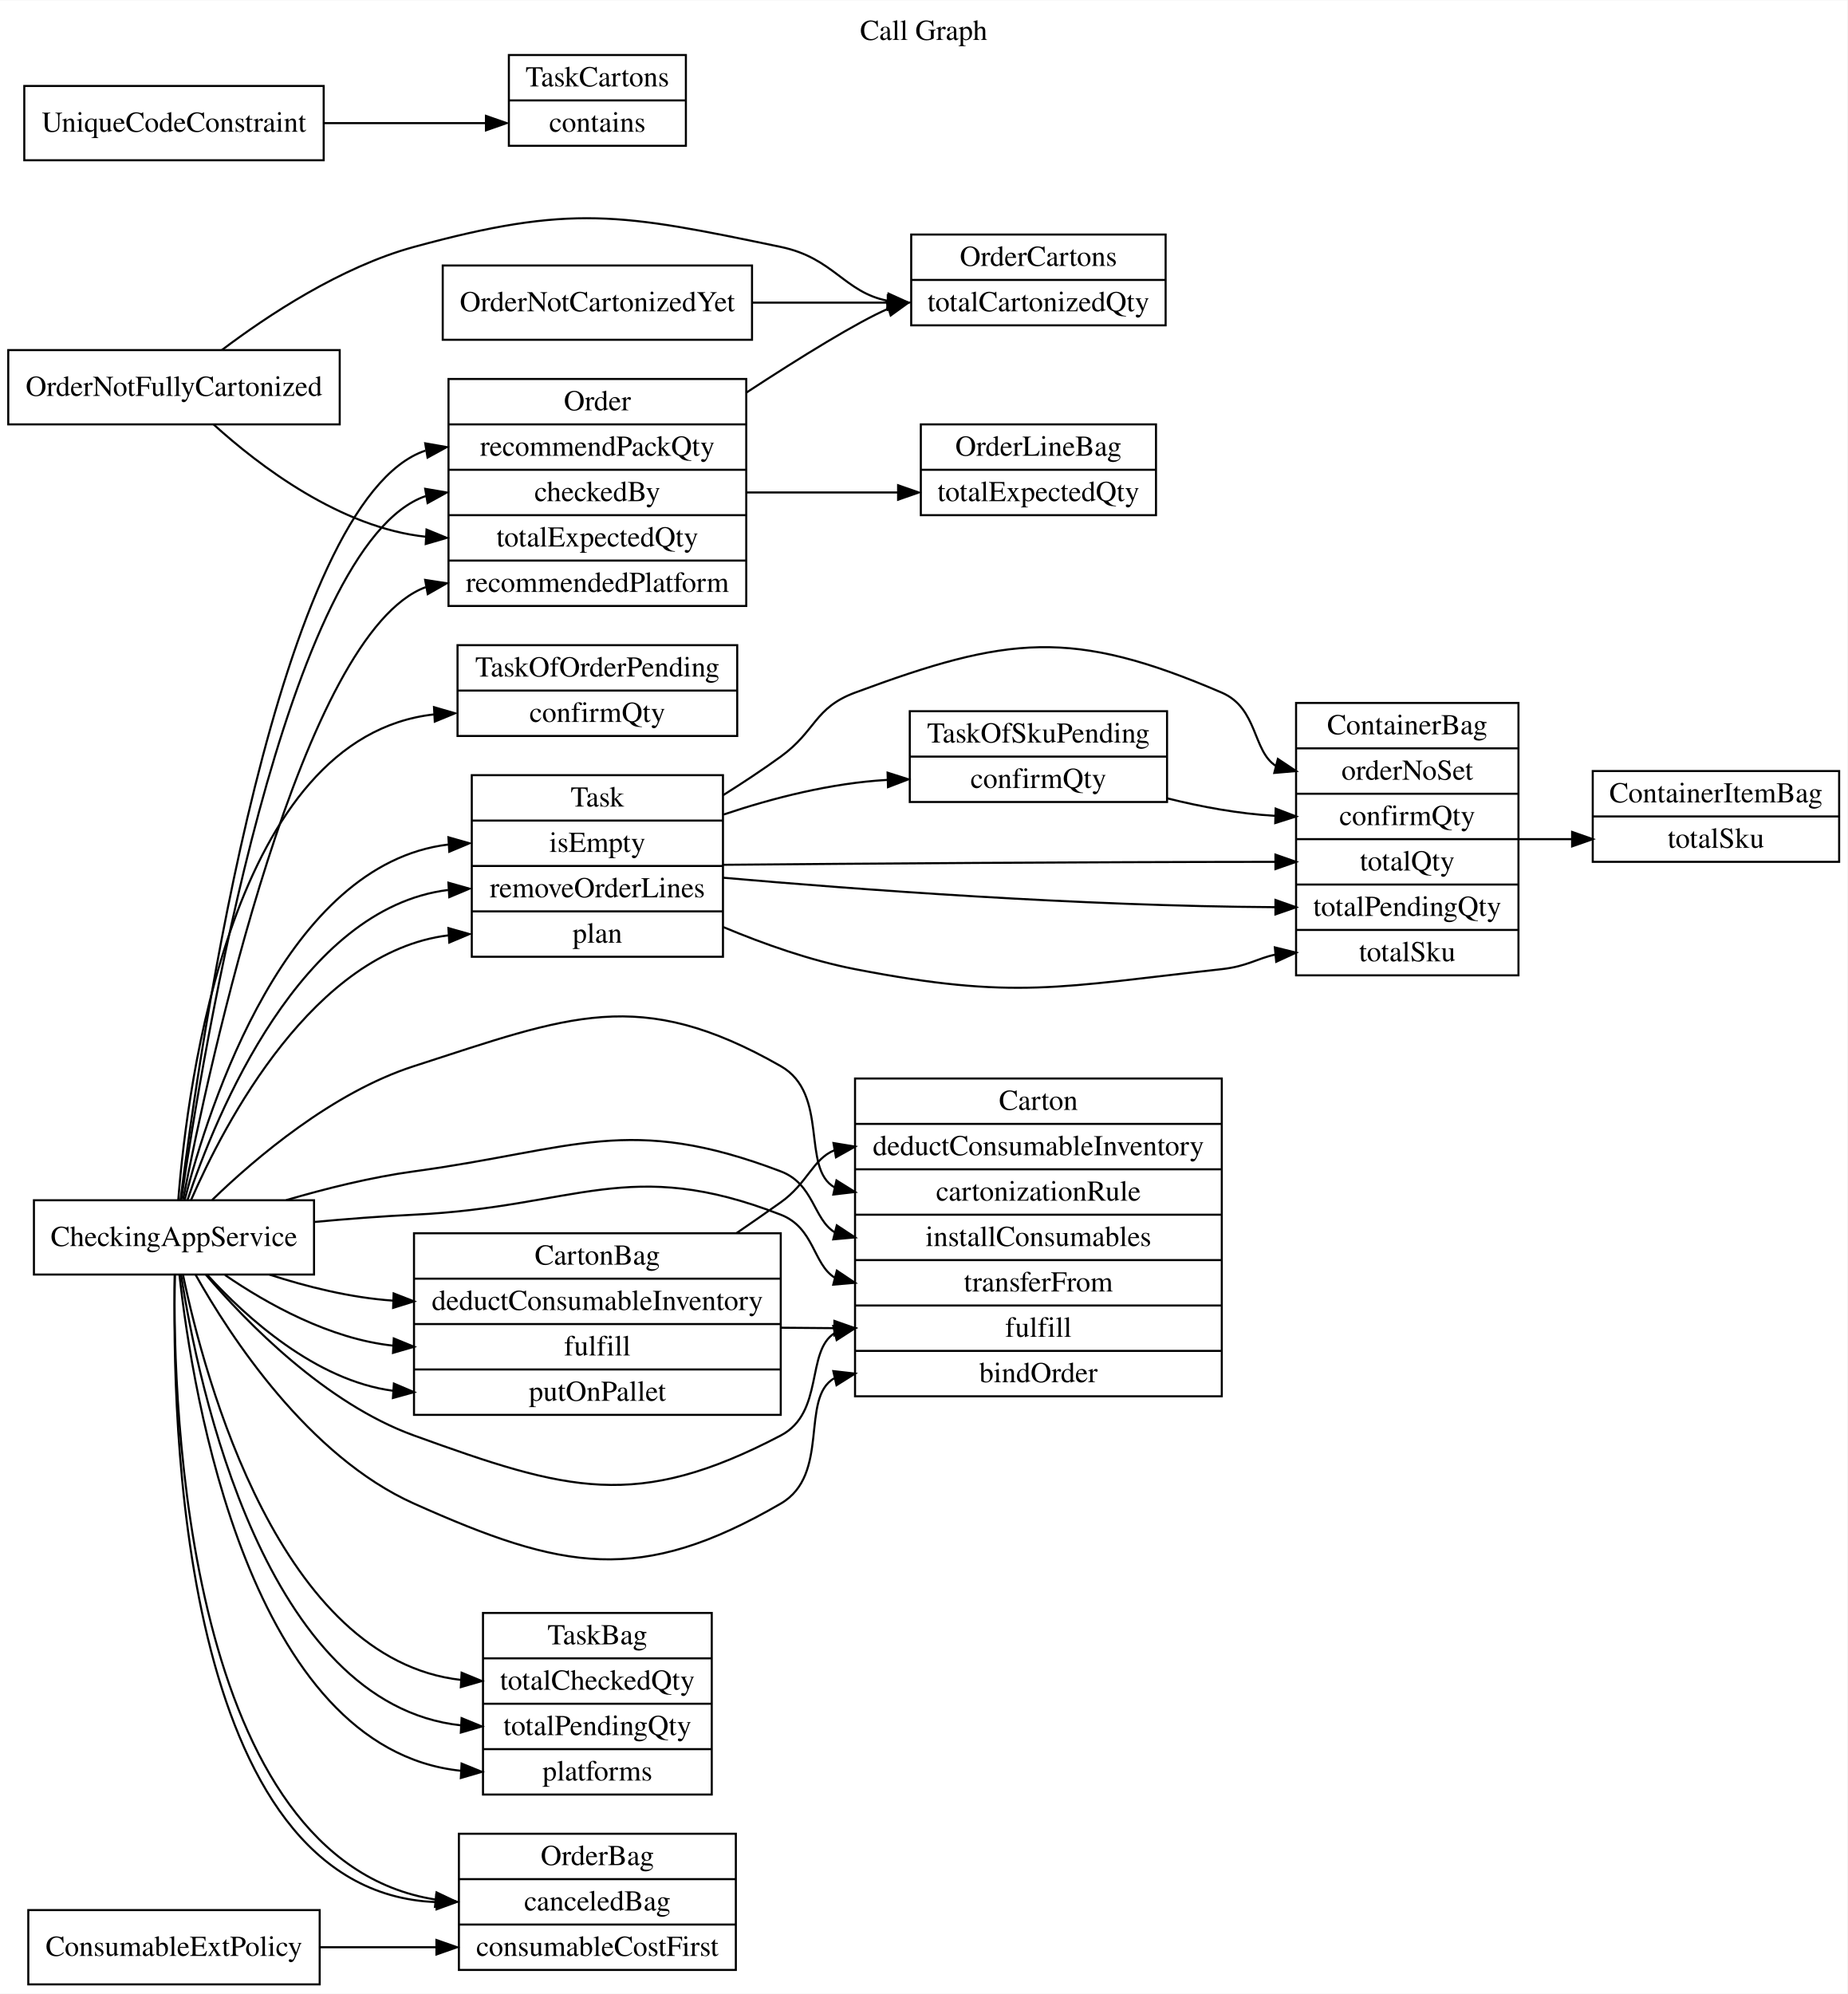
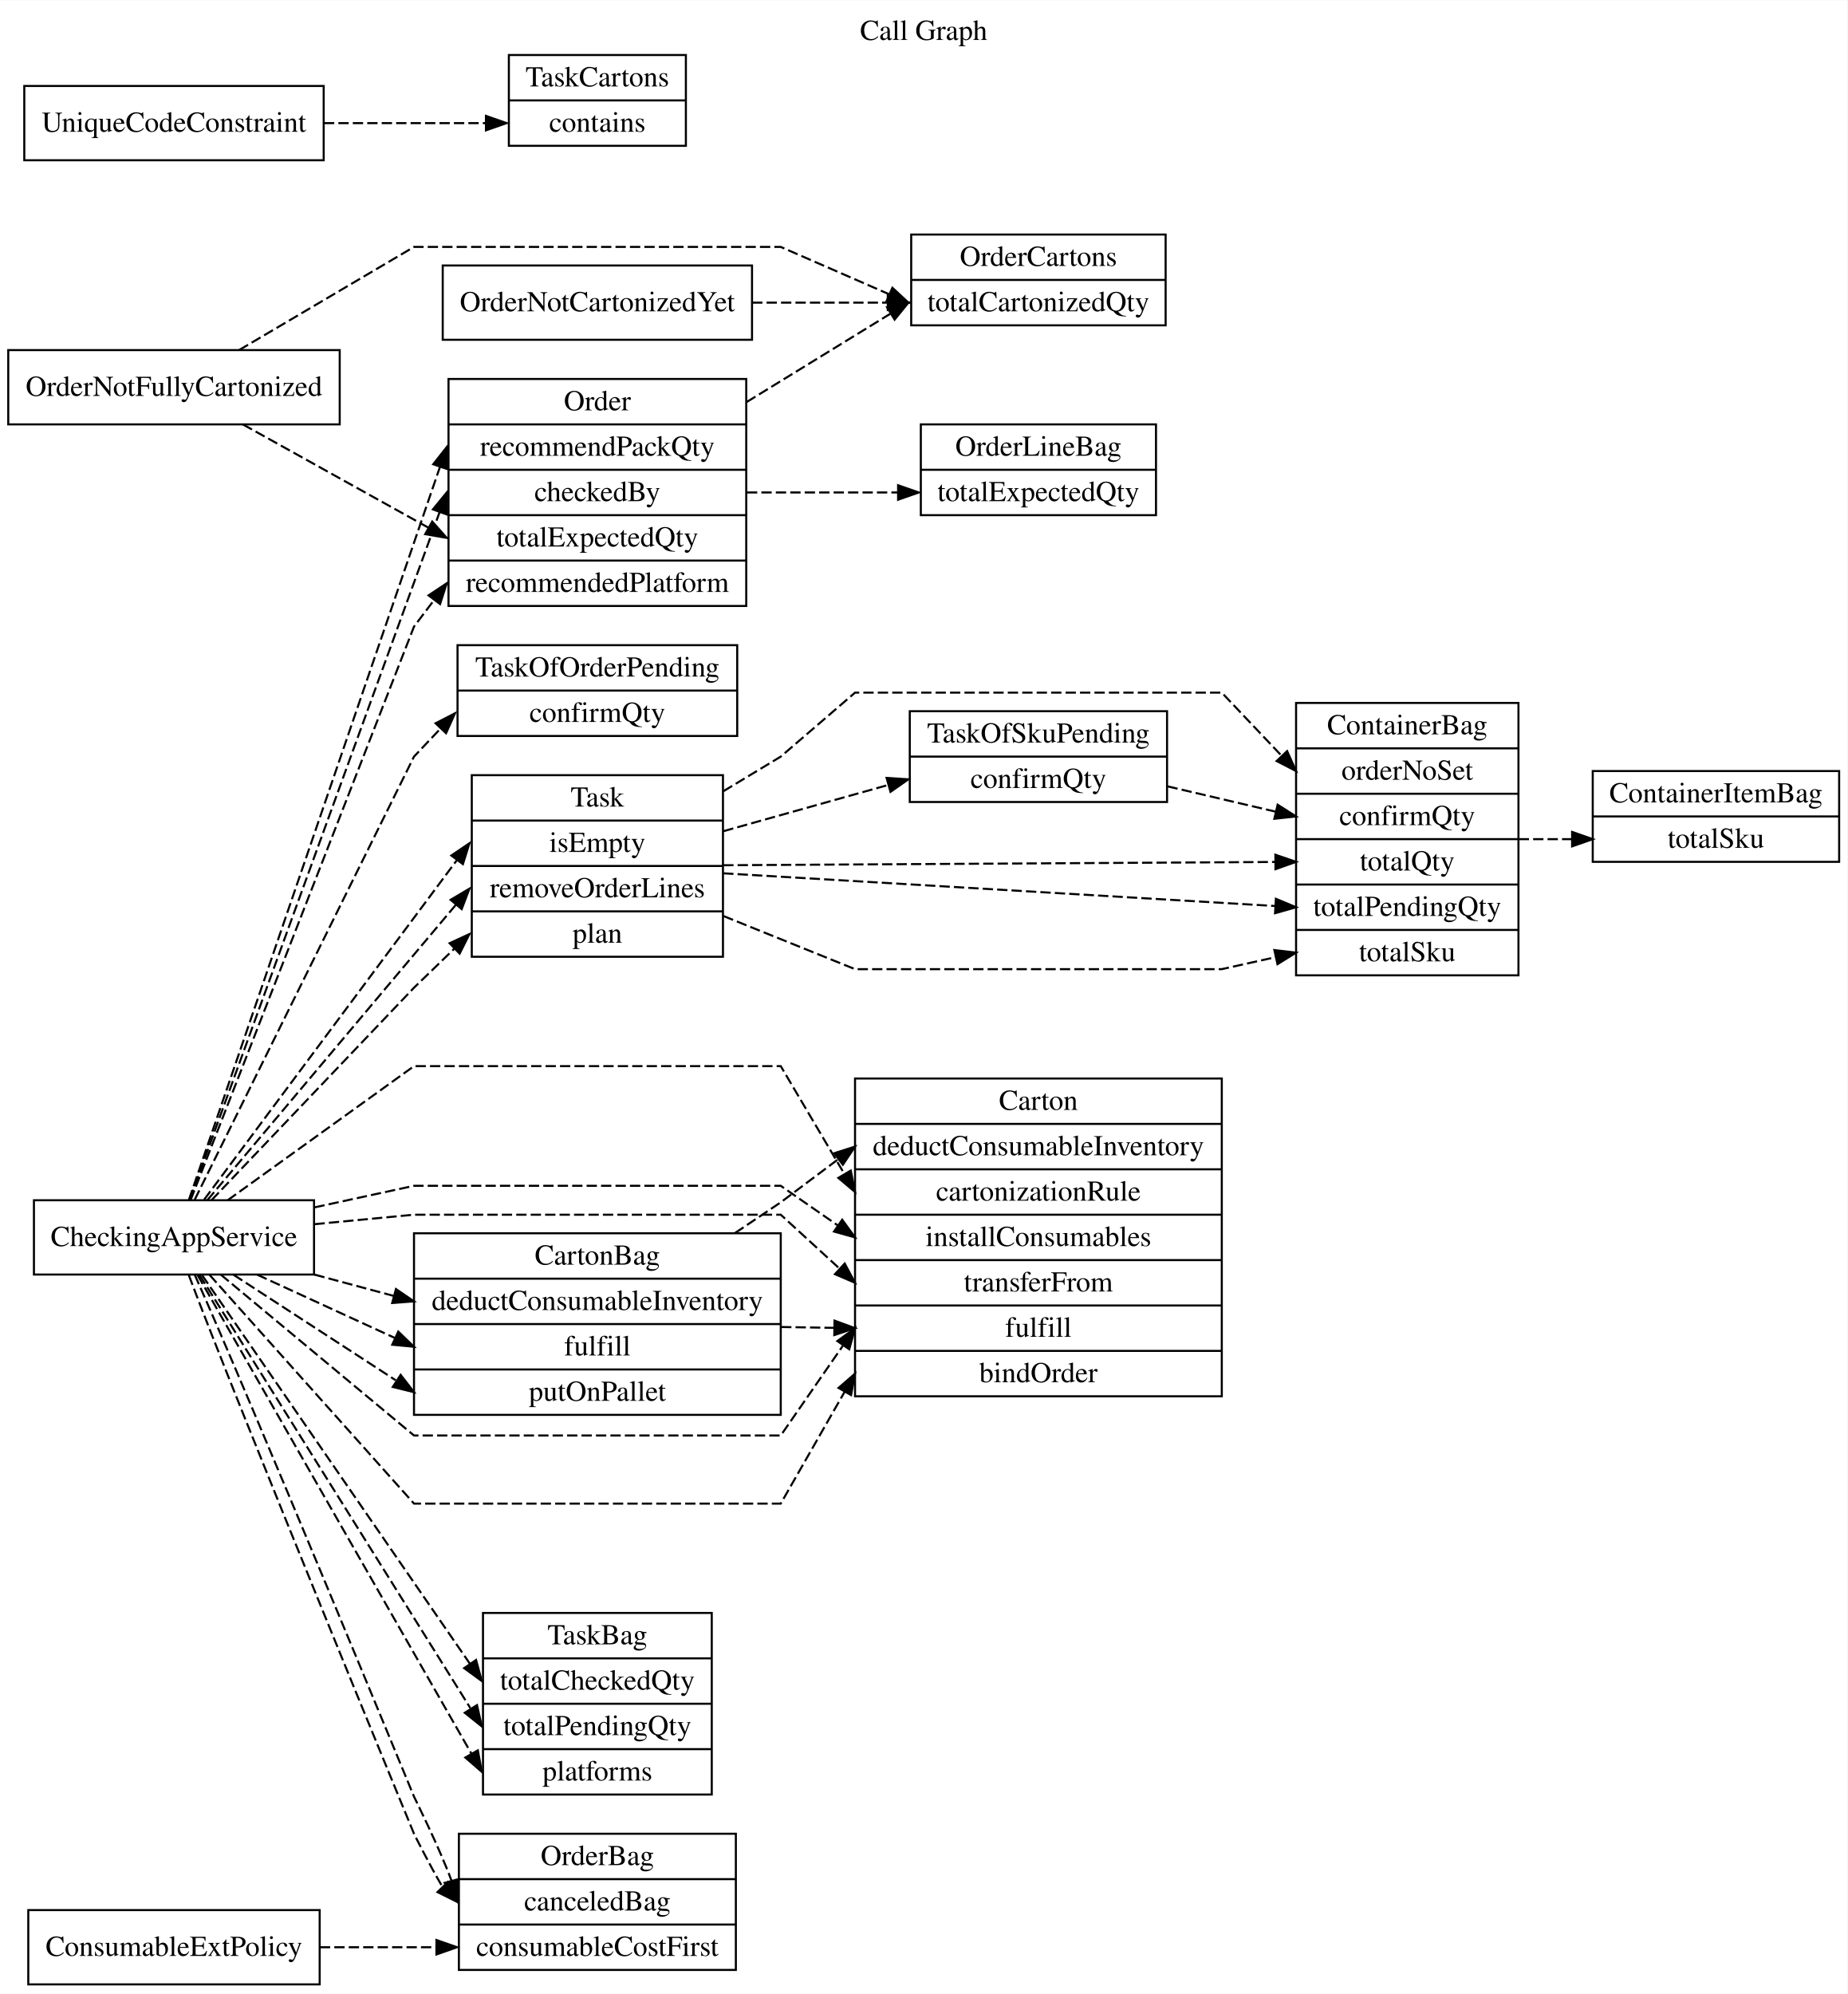
<svg xmlns="http://www.w3.org/2000/svg" width="895pt" height="966pt" viewBox="0.00 0.00 895.30 966.00">
  <g id="graph0" class="graph" transform="scale(1 1) rotate(0) translate(4 962)">
    <polygon fill="white" stroke="none" points="-4,4 -4,-962 891.298,-962 891.298,4 -4,4" />
    <text text-anchor="middle" x="443.649" y="-942.8" font-family="Times,serif" font-size="14.00">Call Graph</text>
    <g id="node1" class="node">
      <polygon fill="none" stroke="black" points="213.359,-668.5 213.359,-778.5 357.649,-778.5 357.649,-668.5 213.359,-668.5" />
      <text text-anchor="middle" x="285.504" y="-763.3" font-family="Times,serif" font-size="14.00">Order</text>
      <polyline fill="none" stroke="black" points="213.359,-756.5 357.649,-756.5 " />
      <text text-anchor="middle" x="285.504" y="-741.3" font-family="Times,serif" font-size="14.00">recommendPackQty</text>
      <polyline fill="none" stroke="black" points="213.359,-734.5 357.649,-734.5 " />
      <text text-anchor="middle" x="285.504" y="-719.3" font-family="Times,serif" font-size="14.00">checkedBy</text>
      <polyline fill="none" stroke="black" points="213.359,-712.5 357.649,-712.5 " />
      <text text-anchor="middle" x="285.504" y="-697.3" font-family="Times,serif" font-size="14.00">totalExpectedQty</text>
      <polyline fill="none" stroke="black" points="213.359,-690.5 357.649,-690.5 " />
      <text text-anchor="middle" x="285.504" y="-675.3" font-family="Times,serif" font-size="14.00">recommendedPlatform</text>
    </g>
    <g id="node4" class="node">
      <polygon fill="none" stroke="black" points="437.59,-804.5 437.59,-848.5 560.894,-848.5 560.894,-804.5 437.59,-804.5" />
      <text text-anchor="middle" x="499.242" y="-833.3" font-family="Times,serif" font-size="14.00">OrderCartons</text>
      <polyline fill="none" stroke="black" points="437.59,-826.5 560.894,-826.5 " />
      <text text-anchor="middle" x="499.242" y="-811.3" font-family="Times,serif" font-size="14.00">totalCartonizedQty</text>
    </g>
    <g id="edge24" class="edge">
-       <path fill="none" stroke="black" d="M357.749,-771.925C384.228,-789.24 411.492,-806.097 426.645,-812.643" />
-       <polygon fill="black" stroke="black" points="425.659,-816.001 436.242,-815.5 427.657,-809.292 425.659,-816.001" />
+       <path fill="none" stroke="black" stroke-dasharray="5,2" d="M357.865,-767.344C385.585,-784.376 413.947,-801.802 427.708,-810.257" />
+       <polygon fill="black" stroke="black" points="425.89,-813.247 436.242,-815.5 429.554,-807.283 425.89,-813.247" />
    </g>
    <g id="node5" class="node">
      <polygon fill="none" stroke="black" points="442.259,-712.5 442.259,-756.5 556.225,-756.5 556.225,-712.5 442.259,-712.5" />
      <text text-anchor="middle" x="499.242" y="-741.3" font-family="Times,serif" font-size="14.00">OrderLineBag</text>
      <polyline fill="none" stroke="black" points="442.259,-734.5 556.225,-734.5 " />
      <text text-anchor="middle" x="499.242" y="-719.3" font-family="Times,serif" font-size="14.00">totalExpectedQty</text>
    </g>
    <g id="edge25" class="edge">
-       <path fill="none" stroke="black" d="M357.762,-723.5C380.827,-723.5 406.771,-723.5 431.229,-723.5" />
+       <path fill="none" stroke="black" stroke-dasharray="5,2" d="M357.985,-723.5C386.492,-723.5 416.072,-723.5 431.123,-723.5" />
      <polygon fill="black" stroke="black" points="431.242,-727 441.242,-723.5 431.242,-720 431.242,-727" />
    </g>
    <g id="node2" class="node">
      <polygon fill="none" stroke="black" points="217.73,-605.5 217.73,-649.5 353.277,-649.5 353.277,-605.5 217.73,-605.5" />
      <text text-anchor="middle" x="285.504" y="-634.3" font-family="Times,serif" font-size="14.00">TaskOfOrderPending</text>
      <polyline fill="none" stroke="black" points="217.73,-627.5 353.277,-627.5 " />
      <text text-anchor="middle" x="285.504" y="-612.3" font-family="Times,serif" font-size="14.00">confirmQty</text>
    </g>
    <g id="node3" class="node">
      <polygon fill="none" stroke="black" points="224.638,-498.5 224.638,-586.5 346.37,-586.5 346.37,-498.5 224.638,-498.5" />
      <text text-anchor="middle" x="285.504" y="-571.3" font-family="Times,serif" font-size="14.00">Task</text>
      <polyline fill="none" stroke="black" points="224.638,-564.5 346.37,-564.5 " />
      <text text-anchor="middle" x="285.504" y="-549.3" font-family="Times,serif" font-size="14.00">isEmpty</text>
      <polyline fill="none" stroke="black" points="224.638,-542.5 346.37,-542.5 " />
      <text text-anchor="middle" x="285.504" y="-527.3" font-family="Times,serif" font-size="14.00">removeOrderLines</text>
      <polyline fill="none" stroke="black" points="224.638,-520.5 346.37,-520.5 " />
      <text text-anchor="middle" x="285.504" y="-505.3" font-family="Times,serif" font-size="14.00">plan</text>
    </g>
    <g id="node6" class="node">
      <polygon fill="none" stroke="black" points="436.9,-573.5 436.9,-617.5 561.584,-617.5 561.584,-573.5 436.9,-573.5" />
      <text text-anchor="middle" x="499.242" y="-602.3" font-family="Times,serif" font-size="14.00">TaskOfSkuPending</text>
      <polyline fill="none" stroke="black" points="436.9,-595.5 561.584,-595.5 " />
      <text text-anchor="middle" x="499.242" y="-580.3" font-family="Times,serif" font-size="14.00">confirmQty</text>
    </g>
    <g id="edge31" class="edge">
-       <path fill="none" stroke="black" d="M346.634,-567.417C370.512,-575.436 398.724,-582.666 425.892,-584.201" />
-       <polygon fill="black" stroke="black" points="426.145,-587.709 436.242,-584.5 426.348,-580.712 426.145,-587.709" />
+       <path fill="none" stroke="black" stroke-dasharray="5,2" d="M346.545,-559.341C376.813,-567.831 410.448,-577.265 426.58,-581.79" />
+       <polygon fill="black" stroke="black" points="425.669,-585.169 436.242,-584.5 427.559,-578.429 425.669,-585.169" />
    </g>
    <g id="node12" class="node">
      <polygon fill="none" stroke="black" points="624.111,-489.5 624.111,-621.5 731.884,-621.5 731.884,-489.5 624.111,-489.5" />
      <text text-anchor="middle" x="677.998" y="-606.3" font-family="Times,serif" font-size="14.00">ContainerBag</text>
      <polyline fill="none" stroke="black" points="624.111,-599.5 731.884,-599.5 " />
      <text text-anchor="middle" x="677.998" y="-584.3" font-family="Times,serif" font-size="14.00">orderNoSet</text>
      <polyline fill="none" stroke="black" points="624.111,-577.5 731.884,-577.5 " />
      <text text-anchor="middle" x="677.998" y="-562.3" font-family="Times,serif" font-size="14.00">confirmQty</text>
      <polyline fill="none" stroke="black" points="624.111,-555.5 731.884,-555.5 " />
      <text text-anchor="middle" x="677.998" y="-540.3" font-family="Times,serif" font-size="14.00">totalQty</text>
      <polyline fill="none" stroke="black" points="624.111,-533.5 731.884,-533.5 " />
      <text text-anchor="middle" x="677.998" y="-518.3" font-family="Times,serif" font-size="14.00">totalPendingQty</text>
      <polyline fill="none" stroke="black" points="624.111,-511.5 731.884,-511.5 " />
      <text text-anchor="middle" x="677.998" y="-496.3" font-family="Times,serif" font-size="14.00">totalSku</text>
    </g>
    <g id="edge32" class="edge">
-       <path fill="none" stroke="black" d="M346.511,-512.898C366.35,-504.585 388.86,-496.678 410.373,-492.5 487.919,-477.44 509.588,-483.88 588.111,-492.5 600.458,-493.855 605.353,-497.751 614.133,-499.558" />
-       <polygon fill="black" stroke="black" points="613.827,-503.045 624.111,-500.5 614.485,-496.076 613.827,-503.045" />
+       <path fill="none" stroke="black" stroke-dasharray="5,2" d="M346.624,-518.232C378.184,-505.493 410.373,-492.5 410.373,-492.5 410.373,-492.5 588.111,-492.5 588.111,-492.5 588.111,-492.5 603.615,-495.945 614.274,-498.314" />
+       <polygon fill="black" stroke="black" points="613.59,-501.747 624.111,-500.5 615.109,-494.914 613.59,-501.747" />
    </g>
    <g id="edge33" class="edge">
-       <path fill="none" stroke="black" d="M346.574,-543.07C411.777,-543.641 519.297,-544.443 614.097,-544.497" />
-       <polygon fill="black" stroke="black" points="614.11,-547.997 624.111,-544.5 614.112,-540.997 614.11,-547.997" />
+       <path fill="none" stroke="black" stroke-dasharray="5,2" d="M346.472,-542.855C429.655,-543.348 574.305,-544.205 613.862,-544.439" />
+       <polygon fill="black" stroke="black" points="614.091,-547.941 624.111,-544.5 614.132,-540.941 614.091,-547.941" />
    </g>
    <g id="edge34" class="edge">
-       <path fill="none" stroke="black" d="M346.511,-536.796C411.66,-531.086 519.131,-523.07 614.08,-522.529" />
-       <polygon fill="black" stroke="black" points="614.122,-526.029 624.111,-522.5 614.101,-519.029 614.122,-526.029" />
+       <path fill="none" stroke="black" stroke-dasharray="5,2" d="M346.472,-538.947C429.655,-534.02 574.305,-525.451 613.862,-523.107" />
+       <polygon fill="black" stroke="black" points="614.336,-526.585 624.111,-522.5 613.922,-519.598 614.336,-526.585" />
    </g>
    <g id="edge35" class="edge">
-       <path fill="none" stroke="black" d="M346.464,-576.811C355.976,-582.78 365.572,-589.125 374.373,-595.5 391.474,-607.885 390.578,-619.152 410.373,-626.5 484.43,-653.992 515.545,-657.713 588.111,-626.5 605.642,-618.959 602.981,-598.219 614.301,-591.009" />
-       <polygon fill="black" stroke="black" points="615.291,-594.369 624.111,-588.5 613.556,-587.587 615.291,-594.369" />
+       <path fill="none" stroke="black" stroke-dasharray="5,2" d="M346.571,-578.73C362.016,-588.047 374.373,-595.5 374.373,-595.5 374.373,-595.5 410.373,-626.5 410.373,-626.5 410.373,-626.5 588.111,-626.5 588.111,-626.5 588.111,-626.5 606.709,-606.869 617.17,-595.827" />
+       <polygon fill="black" stroke="black" points="619.775,-598.167 624.111,-588.5 614.693,-593.352 619.775,-598.167" />
    </g>
    <g id="edge36" class="edge">
-       <path fill="none" stroke="black" d="M561.648,-575.28C578.135,-571.174 596.276,-567.797 613.848,-566.8" />
-       <polygon fill="black" stroke="black" points="614.218,-570.291 624.111,-566.5 614.013,-563.294 614.218,-570.291" />
+       <path fill="none" stroke="black" stroke-dasharray="5,2" d="M561.814,-581.085C582.215,-576.309 602.669,-571.52 614.32,-568.792" />
+       <polygon fill="black" stroke="black" points="615.172,-572.187 624.111,-566.5 613.577,-565.372 615.172,-572.187" />
    </g>
    <g id="node7" class="node">
      <polygon fill="none" stroke="black" points="196.635,-276.5 196.635,-364.5 374.373,-364.5 374.373,-276.5 196.635,-276.5" />
      <text text-anchor="middle" x="285.504" y="-349.3" font-family="Times,serif" font-size="14.00">CartonBag</text>
      <polyline fill="none" stroke="black" points="196.635,-342.5 374.373,-342.5 " />
      <text text-anchor="middle" x="285.504" y="-327.3" font-family="Times,serif" font-size="14.00">deductConsumableInventory</text>
      <polyline fill="none" stroke="black" points="196.635,-320.5 374.373,-320.5 " />
      <text text-anchor="middle" x="285.504" y="-305.3" font-family="Times,serif" font-size="14.00">fulfill</text>
      <polyline fill="none" stroke="black" points="196.635,-298.5 374.373,-298.5 " />
      <text text-anchor="middle" x="285.504" y="-283.3" font-family="Times,serif" font-size="14.00">putOnPallet</text>
    </g>
    <g id="node13" class="node">
      <polygon fill="none" stroke="black" points="410.373,-285.5 410.373,-439.5 588.111,-439.5 588.111,-285.5 410.373,-285.5" />
      <text text-anchor="middle" x="499.242" y="-424.3" font-family="Times,serif" font-size="14.00">Carton</text>
      <polyline fill="none" stroke="black" points="410.373,-417.5 588.111,-417.5 " />
      <text text-anchor="middle" x="499.242" y="-402.3" font-family="Times,serif" font-size="14.00">deductConsumableInventory</text>
      <polyline fill="none" stroke="black" points="410.373,-395.5 588.111,-395.5 " />
      <text text-anchor="middle" x="499.242" y="-380.3" font-family="Times,serif" font-size="14.00">cartonizationRule</text>
      <polyline fill="none" stroke="black" points="410.373,-373.5 588.111,-373.5 " />
      <text text-anchor="middle" x="499.242" y="-358.3" font-family="Times,serif" font-size="14.00">installConsumables</text>
      <polyline fill="none" stroke="black" points="410.373,-351.5 588.111,-351.5 " />
      <text text-anchor="middle" x="499.242" y="-336.3" font-family="Times,serif" font-size="14.00">transferFrom</text>
      <polyline fill="none" stroke="black" points="410.373,-329.5 588.111,-329.5 " />
      <text text-anchor="middle" x="499.242" y="-314.3" font-family="Times,serif" font-size="14.00">fulfill</text>
      <polyline fill="none" stroke="black" points="410.373,-307.5 588.111,-307.5 " />
      <text text-anchor="middle" x="499.242" y="-292.3" font-family="Times,serif" font-size="14.00">bindOrder</text>
    </g>
    <g id="edge21" class="edge">
-       <path fill="none" stroke="black" d="M374.47,-318.729C383.046,-318.63 391.704,-318.556 400.167,-318.521" />
-       <polygon fill="black" stroke="black" points="400.38,-322.021 410.373,-318.5 400.366,-315.021 400.38,-322.021" />
+       <path fill="none" stroke="black" stroke-dasharray="5,2" d="M374.545,-319.078C384.791,-318.913 393.87,-318.766 400.325,-318.662" />
+       <polygon fill="black" stroke="black" points="400.431,-322.161 410.373,-318.5 400.318,-315.162 400.431,-322.161" />
    </g>
    <g id="edge22" class="edge">
-       <path fill="none" stroke="black" d="M352.968,-364.591C360.229,-369.567 367.481,-374.607 374.373,-379.5 387.368,-388.727 389.812,-400.394 400.39,-404.753" />
-       <polygon fill="black" stroke="black" points="399.919,-408.223 410.373,-406.5 401.126,-401.328 399.919,-408.223" />
+       <path fill="none" stroke="black" stroke-dasharray="5,2" d="M352.2,-364.612C364.913,-373.148 374.373,-379.5 374.373,-379.5 374.373,-379.5 391.389,-392.262 402.023,-400.238" />
+       <polygon fill="black" stroke="black" points="400.273,-403.3 410.373,-406.5 404.473,-397.7 400.273,-403.3" />
    </g>
    <g id="node8" class="node">
      <polygon fill="none" stroke="black" points="218.394,-7.5 218.394,-73.5 352.614,-73.5 352.614,-7.5 218.394,-7.5" />
      <text text-anchor="middle" x="285.504" y="-58.3" font-family="Times,serif" font-size="14.00">OrderBag</text>
      <polyline fill="none" stroke="black" points="218.394,-51.5 352.614,-51.5 " />
      <text text-anchor="middle" x="285.504" y="-36.3" font-family="Times,serif" font-size="14.00">canceledBag</text>
      <polyline fill="none" stroke="black" points="218.394,-29.5 352.614,-29.5 " />
      <text text-anchor="middle" x="285.504" y="-14.3" font-family="Times,serif" font-size="14.00">consumableCostFirst</text>
    </g>
    <g id="node9" class="node">
      <polygon fill="none" stroke="black" points="242.61,-891.5 242.61,-935.5 328.398,-935.5 328.398,-891.5 242.61,-891.5" />
      <text text-anchor="middle" x="285.504" y="-920.3" font-family="Times,serif" font-size="14.00">TaskCartons</text>
      <polyline fill="none" stroke="black" points="242.61,-913.5 328.398,-913.5 " />
      <text text-anchor="middle" x="285.504" y="-898.3" font-family="Times,serif" font-size="14.00">contains</text>
    </g>
    <g id="node10" class="node">
      <polygon fill="none" stroke="black" points="767.884,-544.5 767.884,-588.5 887.298,-588.5 887.298,-544.5 767.884,-544.5" />
      <text text-anchor="middle" x="827.591" y="-573.3" font-family="Times,serif" font-size="14.00">ContainerItemBag</text>
      <polyline fill="none" stroke="black" points="767.884,-566.5 887.298,-566.5 " />
      <text text-anchor="middle" x="827.591" y="-551.3" font-family="Times,serif" font-size="14.00">totalSku</text>
    </g>
    <g id="node11" class="node">
      <polygon fill="none" stroke="black" points="230.073,-92.5 230.073,-180.5 340.935,-180.5 340.935,-92.5 230.073,-92.5" />
      <text text-anchor="middle" x="285.504" y="-165.3" font-family="Times,serif" font-size="14.00">TaskBag</text>
      <polyline fill="none" stroke="black" points="230.073,-158.5 340.935,-158.5 " />
      <text text-anchor="middle" x="285.504" y="-143.3" font-family="Times,serif" font-size="14.00">totalCheckedQty</text>
      <polyline fill="none" stroke="black" points="230.073,-136.5 340.935,-136.5 " />
      <text text-anchor="middle" x="285.504" y="-121.3" font-family="Times,serif" font-size="14.00">totalPendingQty</text>
      <polyline fill="none" stroke="black" points="230.073,-114.5 340.935,-114.5 " />
      <text text-anchor="middle" x="285.504" y="-99.3" font-family="Times,serif" font-size="14.00">platforms</text>
    </g>
    <g id="edge29" class="edge">
-       <path fill="none" stroke="black" d="M732.11,-555.5C740.484,-555.5 749.183,-555.5 757.671,-555.5" />
+       <path fill="none" stroke="black" stroke-dasharray="5,2" d="M731.987,-555.5C741.802,-555.5 751.039,-555.5 757.685,-555.5" />
      <polygon fill="black" stroke="black" points="757.884,-559 767.884,-555.5 757.884,-552 757.884,-559" />
    </g>
    <g id="node14" class="node">
      <polygon fill="none" stroke="black" points="12.445,-344.5 12.445,-380.5 148.19,-380.5 148.19,-344.5 12.445,-344.5" />
      <text text-anchor="middle" x="80.317" y="-358.3" font-family="Times,serif" font-size="14.00">CheckingAppService</text>
    </g>
    <g id="edge7" class="edge">
-       <path fill="none" stroke="black" d="M84.749,-380.913C97.18,-445.001 142.307,-655.598 202.342,-677.631" />
-       <polygon fill="black" stroke="black" points="202.036,-681.134 212.504,-679.5 203.302,-674.249 202.036,-681.134" />
+       <path fill="none" stroke="black" stroke-dasharray="5,2" d="M88.357,-380.571C113.395,-444.837 196.635,-658.5 196.635,-658.5 196.635,-658.5 201.939,-665.519 206.414,-671.441" />
+       <polygon fill="black" stroke="black" points="203.683,-673.632 212.504,-679.5 209.267,-669.412 203.683,-673.632" />
    </g>
    <g id="edge10" class="edge">
-       <path fill="none" stroke="black" d="M83.484,-380.715C92.605,-453.41 130.747,-719.994 202.2,-743.798" />
-       <polygon fill="black" stroke="black" points="202.067,-747.323 212.504,-745.5 203.208,-740.417 202.067,-747.323" />
+       <path fill="none" stroke="black" stroke-dasharray="5,2" d="M87.556,-380.715C110.776,-448.505 191.746,-684.896 209.18,-735.796" />
+       <polygon fill="black" stroke="black" points="205.952,-737.174 212.504,-745.5 212.575,-734.905 205.952,-737.174" />
    </g>
    <g id="edge17" class="edge">
-       <path fill="none" stroke="black" d="M83.871,-380.898C94.086,-451.015 134.746,-698.707 202.336,-721.774" />
-       <polygon fill="black" stroke="black" points="202.059,-725.277 212.504,-723.5 203.231,-718.376 202.059,-725.277" />
+       <path fill="none" stroke="black" stroke-dasharray="5,2" d="M88.003,-380.898C111.708,-446.13 191.265,-665.055 208.985,-713.818" />
+       <polygon fill="black" stroke="black" points="205.799,-715.297 212.504,-723.5 212.378,-712.906 205.799,-715.297" />
    </g>
    <g id="edge14" class="edge">
-       <path fill="none" stroke="black" d="M82.407,-380.767C86.813,-437.13 108.162,-605.184 206.429,-615.957" />
-       <polygon fill="black" stroke="black" points="206.33,-619.457 216.504,-616.5 206.707,-612.467 206.33,-619.457" />
+       <path fill="none" stroke="black" stroke-dasharray="5,2" d="M90.366,-380.783C117.551,-435.711 196.635,-595.5 196.635,-595.5 196.635,-595.5 203.639,-602.903 209.331,-608.919" />
+       <polygon fill="black" stroke="black" points="207.089,-611.642 216.504,-616.5 212.173,-606.831 207.089,-611.642" />
    </g>
    <g id="edge2" class="edge">
-       <path fill="none" stroke="black" d="M86.852,-380.586C100.782,-422.225 141.403,-521.987 213.17,-530.866" />
-       <polygon fill="black" stroke="black" points="213.308,-534.381 223.504,-531.5 213.737,-527.394 213.308,-534.381" />
+       <path fill="none" stroke="black" stroke-dasharray="5,2" d="M96.534,-380.586C127.196,-417.031 195.321,-498.002 216.849,-523.59" />
+       <polygon fill="black" stroke="black" points="214.388,-526.101 223.504,-531.5 219.744,-521.595 214.388,-526.101" />
    </g>
    <g id="edge3" class="edge">
-       <path fill="none" stroke="black" d="M85.546,-380.814C97.279,-426.659 134.685,-543.386 213.203,-552.884" />
-       <polygon fill="black" stroke="black" points="213.313,-556.396 223.504,-553.5 213.731,-549.409 213.313,-556.396" />
+       <path fill="none" stroke="black" stroke-dasharray="5,2" d="M94.951,-380.814C124.978,-421.15 195.853,-516.357 217.268,-545.124" />
+       <polygon fill="black" stroke="black" points="214.725,-547.569 223.504,-553.5 220.34,-543.389 214.725,-547.569" />
    </g>
    <g id="edge4" class="edge">
-       <path fill="none" stroke="black" d="M88.558,-380.525C104.818,-417.862 147.989,-500.858 213.275,-508.875" />
-       <polygon fill="black" stroke="black" points="213.309,-512.383 223.504,-509.5 213.736,-505.396 213.309,-512.383" />
+       <path fill="none" stroke="black" stroke-dasharray="5,2" d="M98.582,-380.615C130.751,-414.37 196.635,-483.5 196.635,-483.5 196.635,-483.5 208.206,-494.697 216.162,-502.395" />
+       <polygon fill="black" stroke="black" points="213.884,-505.061 223.504,-509.5 218.751,-500.031 213.884,-505.061" />
    </g>
    <g id="edge15" class="edge">
-       <path fill="none" stroke="black" d="M105.055,-344.26C125.229,-330.427 155.754,-313.256 186.616,-310.034" />
-       <polygon fill="black" stroke="black" points="186.835,-313.527 196.635,-309.5 186.463,-306.537 186.835,-313.527" />
+       <path fill="none" stroke="black" stroke-dasharray="5,2" d="M120.681,-344.409C144.431,-333.493 172.801,-320.454 187.218,-313.828" />
+       <polygon fill="black" stroke="black" points="189.01,-316.856 196.635,-309.5 186.087,-310.496 189.01,-316.856" />
    </g>
    <g id="edge16" class="edge">
-       <path fill="none" stroke="black" d="M96.442,-344.345C115.075,-323.969 148.911,-293.101 186.481,-288.173" />
-       <polygon fill="black" stroke="black" points="186.888,-291.654 196.635,-287.5 186.425,-284.67 186.888,-291.654" />
+       <path fill="none" stroke="black" stroke-dasharray="5,2" d="M109.233,-344.345C134.829,-327.697 171.194,-304.046 187.777,-293.261" />
+       <polygon fill="black" stroke="black" points="190.16,-295.886 196.635,-287.5 186.344,-290.018 190.16,-295.886" />
    </g>
    <g id="edge18" class="edge">
-       <path fill="none" stroke="black" d="M126.583,-344.467C144.6,-338.606 165.931,-333.242 186.574,-331.849" />
-       <polygon fill="black" stroke="black" points="186.762,-335.345 196.635,-331.5 186.519,-328.349 186.762,-335.345" />
+       <path fill="none" stroke="black" stroke-dasharray="5,2" d="M148.398,-344.467C163.461,-340.418 177.642,-336.606 186.678,-334.177" />
+       <polygon fill="black" stroke="black" points="187.886,-337.476 196.635,-331.5 186.069,-330.716 187.886,-337.476" />
    </g>
    <g id="edge1" class="edge">
-       <path fill="none" stroke="black" d="M80.765,-344.33C79.32,-276.658 82.295,-44.866 207.47,-40.381" />
-       <polygon fill="black" stroke="black" points="207.463,-43.881 217.504,-40.5 207.546,-36.881 207.463,-43.881" />
+       <path fill="none" stroke="black" stroke-dasharray="5,2" d="M87.517,-344.158C111.47,-280.287 196.635,-73.5 196.635,-73.5 196.635,-73.5 204.384,-57.904 210.439,-47.756" />
+       <polygon fill="black" stroke="black" points="213.035,-50.106 217.504,-40.5 208.02,-45.223 213.035,-50.106" />
    </g>
    <g id="edge9" class="edge">
-       <path fill="none" stroke="black" d="M80.643,-344.468C79.641,-279.282 86.32,-60.487 207.059,-41.61" />
-       <polygon fill="black" stroke="black" points="207.555,-45.077 217.121,-40.523 206.803,-38.117 207.555,-45.077" />
+       <path fill="none" stroke="black" stroke-dasharray="5,2" d="M90.366,-344.418C117.551,-283.521 196.635,-91.5 196.635,-91.5 196.635,-91.5 209.225,-66.161 214.848,-50.628" />
+       <polygon fill="black" stroke="black" points="218.234,-51.514 217.489,-40.946 211.48,-49.672 218.234,-51.514" />
    </g>
    <g id="edge5" class="edge">
-       <path fill="none" stroke="black" d="M84.73,-344.169C95.183,-294.055 131.541,-157.834 219.404,-148.055" />
-       <polygon fill="black" stroke="black" points="219.711,-151.544 229.504,-147.5 219.327,-144.555 219.711,-151.544" />
+       <path fill="none" stroke="black" stroke-dasharray="5,2" d="M93.952,-344.169C124.608,-299.691 202.014,-187.384 223.749,-155.85" />
+       <polygon fill="black" stroke="black" points="226.711,-157.72 229.504,-147.5 220.947,-153.747 226.711,-157.72" />
    </g>
    <g id="edge6" class="edge">
-       <path fill="none" stroke="black" d="M83.767,-344.297C92.069,-290.643 124.153,-136.225 219.459,-126.03" />
-       <polygon fill="black" stroke="black" points="219.702,-129.522 229.504,-125.5 219.333,-122.532 219.702,-129.522" />
+       <path fill="none" stroke="black" stroke-dasharray="5,2" d="M92.699,-344.297C122.519,-296.604 202.12,-169.296 223.918,-134.434" />
+       <polygon fill="black" stroke="black" points="227.17,-135.835 229.504,-125.5 221.235,-132.123 227.17,-135.835" />
    </g>
    <g id="edge8" class="edge">
-       <path fill="none" stroke="black" d="M82.977,-344.288C89.238,-287.176 116.596,-114.745 219.325,-104.023" />
-       <polygon fill="black" stroke="black" points="219.697,-107.509 229.504,-103.5 219.337,-100.518 219.697,-107.509" />
+       <path fill="none" stroke="black" stroke-dasharray="5,2" d="M91.738,-344.288C120.988,-293.164 203.109,-149.632 224.407,-112.408" />
+       <polygon fill="black" stroke="black" points="227.576,-113.918 229.504,-103.5 221.5,-110.442 227.576,-113.918" />
    </g>
    <g id="edge11" class="edge">
-       <path fill="none" stroke="black" d="M98.847,-380.672C119.856,-401.011 157.194,-432.782 196.635,-445.5 271.818,-469.743 305.774,-484.67 374.373,-445.5 398.08,-431.963 384.069,-396.031 400.459,-386.726" />
-       <polygon fill="black" stroke="black" points="401.383,-390.106 410.373,-384.5 399.849,-383.276 401.383,-390.106" />
+       <path fill="none" stroke="black" stroke-dasharray="5,2" d="M106.34,-380.51C140.255,-404.921 196.635,-445.5 196.635,-445.5 196.635,-445.5 374.373,-445.5 374.373,-445.5 374.373,-445.5 395.261,-410.107 405.215,-393.24" />
+       <polygon fill="black" stroke="black" points="408.305,-394.891 410.373,-384.5 402.276,-391.333 408.305,-394.891" />
    </g>
    <g id="edge12" class="edge">
-       <path fill="none" stroke="black" d="M90.758,-344.437C107.462,-314.699 145.358,-256.44 196.635,-233.5 268.742,-201.241 306.05,-193.85 374.373,-233.5 398.561,-247.537 383.619,-284.605 400.254,-294.204" />
-       <polygon fill="black" stroke="black" points="399.846,-297.701 410.373,-296.5 401.395,-290.874 399.846,-297.701" />
+       <path fill="none" stroke="black" stroke-dasharray="5,2" d="M97.595,-344.291C129.382,-308.732 196.635,-233.5 196.635,-233.5 196.635,-233.5 374.373,-233.5 374.373,-233.5 374.373,-233.5 395.476,-270.429 405.367,-287.74" />
+       <polygon fill="black" stroke="black" points="402.373,-289.554 410.373,-296.5 408.45,-286.081 402.373,-289.554" />
    </g>
    <g id="edge13" class="edge">
-       <path fill="none" stroke="black" d="M148.316,-369.977C164.14,-371.442 180.966,-372.754 196.635,-373.5 275.54,-377.255 300.752,-402.137 374.373,-373.5 390.651,-367.168 389.988,-349.658 400.417,-343.06" />
-       <polygon fill="black" stroke="black" points="401.56,-346.38 410.373,-340.5 399.816,-339.601 401.56,-346.38" />
+       <path fill="none" stroke="black" stroke-dasharray="5,2" d="M148.398,-368.899C173.767,-371.319 196.635,-373.5 196.635,-373.5 196.635,-373.5 374.373,-373.5 374.373,-373.5 374.373,-373.5 392.171,-357.185 402.738,-347.498" />
+       <polygon fill="black" stroke="black" points="405.367,-349.837 410.373,-340.5 400.636,-344.677 405.367,-349.837" />
    </g>
    <g id="edge19" class="edge">
-       <path fill="none" stroke="black" d="M134.659,-380.543C153.948,-386.201 176.048,-391.697 196.635,-394.5 274.907,-405.159 300.535,-422.573 374.373,-394.5 390.475,-388.378 390.112,-371.388 400.51,-364.985" />
-       <polygon fill="black" stroke="black" points="401.531,-368.337 410.373,-362.5 399.821,-361.549 401.531,-368.337" />
+       <path fill="none" stroke="black" stroke-dasharray="5,2" d="M148.398,-377.043C173.767,-382.542 196.635,-387.5 196.635,-387.5 196.635,-387.5 374.373,-387.5 374.373,-387.5 374.373,-387.5 391.389,-375.684 402.023,-368.298" />
+       <polygon fill="black" stroke="black" points="404.156,-371.079 410.373,-362.5 400.163,-365.329 404.156,-371.079" />
    </g>
    <g id="edge20" class="edge">
-       <path fill="none" stroke="black" d="M95.771,-344.407C115.619,-321.175 153.767,-282.008 196.635,-266.5 270.918,-239.627 304.401,-229.838 374.373,-266.5 395.576,-277.609 386.39,-307.506 400.553,-316.137" />
-       <polygon fill="black" stroke="black" points="399.832,-319.563 410.373,-318.5 401.469,-312.758 399.832,-319.563" />
+       <path fill="none" stroke="black" stroke-dasharray="5,2" d="M103.008,-344.443C136.412,-316.634 196.635,-266.5 196.635,-266.5 196.635,-266.5 374.373,-266.5 374.373,-266.5 374.373,-266.5 394.203,-295.144 404.428,-309.913" />
+       <polygon fill="black" stroke="black" points="401.803,-312.27 410.373,-318.5 407.559,-308.286 401.803,-312.27" />
    </g>
    <g id="node15" class="node">
      <polygon fill="none" stroke="black" points="9.71,-0.5 9.71,-36.5 150.924,-36.5 150.924,-0.5 9.71,-0.5" />
      <text text-anchor="middle" x="80.317" y="-14.3" font-family="Times,serif" font-size="14.00">ConsumableExtPolicy</text>
    </g>
    <g id="edge23" class="edge">
-       <path fill="none" stroke="black" d="M150.949,-18.5C169.05,-18.5 188.741,-18.5 207.497,-18.5" />
+       <path fill="none" stroke="black" stroke-dasharray="5,2" d="M151.006,-18.5C172.995,-18.5 194.762,-18.5 207.128,-18.5" />
      <polygon fill="black" stroke="black" points="207.504,-22 217.504,-18.5 207.504,-15 207.504,-22" />
    </g>
    <g id="node16" class="node">
      <polygon fill="none" stroke="black" points="210.56,-797.5 210.56,-833.5 360.448,-833.5 360.448,-797.5 210.56,-797.5" />
      <text text-anchor="middle" x="285.504" y="-811.3" font-family="Times,serif" font-size="14.00">OrderNotCartonizedYet</text>
    </g>
    <g id="edge26" class="edge">
-       <path fill="none" stroke="black" d="M360.763,-815.5C381.55,-815.5 404.39,-815.5 426.052,-815.5" />
+       <path fill="none" stroke="black" stroke-dasharray="5,2" d="M360.496,-815.5C386.137,-815.5 411.915,-815.5 425.798,-815.5" />
      <polygon fill="black" stroke="black" points="426.242,-819 436.242,-815.5 426.242,-812 426.242,-819" />
    </g>
    <g id="node17" class="node">
      <polygon fill="none" stroke="black" points="0,-756.5 0,-792.5 160.635,-792.5 160.635,-756.5 0,-756.5" />
      <text text-anchor="middle" x="80.317" y="-770.3" font-family="Times,serif" font-size="14.00">OrderNotFullyCartonized</text>
    </g>
    <g id="edge27" class="edge">
-       <path fill="none" stroke="black" d="M99.526,-756.455C121.586,-736.442 160.984,-706.384 202.489,-702.032" />
-       <polygon fill="black" stroke="black" points="202.704,-705.526 212.504,-701.5 202.332,-698.536 202.704,-705.526" />
+       <path fill="none" stroke="black" stroke-dasharray="5,2" d="M113.746,-756.455C143.489,-739.904 185.578,-716.483 203.673,-706.414" />
+       <polygon fill="black" stroke="black" points="205.468,-709.421 212.504,-701.5 202.064,-703.304 205.468,-709.421" />
    </g>
    <g id="edge28" class="edge">
-       <path fill="none" stroke="black" d="M103.502,-792.516C125.584,-809.196 161.208,-832.833 196.635,-842.5 272.843,-863.296 297.044,-858.638 374.373,-842.5 400.071,-837.137 405.196,-820.487 426.175,-816.409" />
-       <polygon fill="black" stroke="black" points="426.597,-819.885 436.242,-815.5 425.968,-812.913 426.597,-819.885" />
+       <path fill="none" stroke="black" stroke-dasharray="5,2" d="M111.918,-792.544C146.081,-812.69 196.635,-842.5 196.635,-842.5 196.635,-842.5 374.373,-842.5 374.373,-842.5 374.373,-842.5 409.538,-827.154 426.846,-819.601" />
+       <polygon fill="black" stroke="black" points="428.477,-822.708 436.242,-815.5 425.677,-816.292 428.477,-822.708" />
    </g>
    <g id="node18" class="node">
      <polygon fill="none" stroke="black" points="7.769,-884.5 7.769,-920.5 152.866,-920.5 152.866,-884.5 7.769,-884.5" />
      <text text-anchor="middle" x="80.317" y="-898.3" font-family="Times,serif" font-size="14.00">UniqueCodeConstraint</text>
    </g>
    <g id="edge30" class="edge">
-       <path fill="none" stroke="black" d="M153.084,-902.5C177.483,-902.5 205.172,-902.5 231.226,-902.5" />
+       <path fill="none" stroke="black" stroke-dasharray="5,2" d="M152.977,-902.5C183.466,-902.5 215.602,-902.5 231.451,-902.5" />
      <polygon fill="black" stroke="black" points="231.504,-906 241.504,-902.5 231.504,-899 231.504,-906" />
    </g>
  </g>
</svg>
